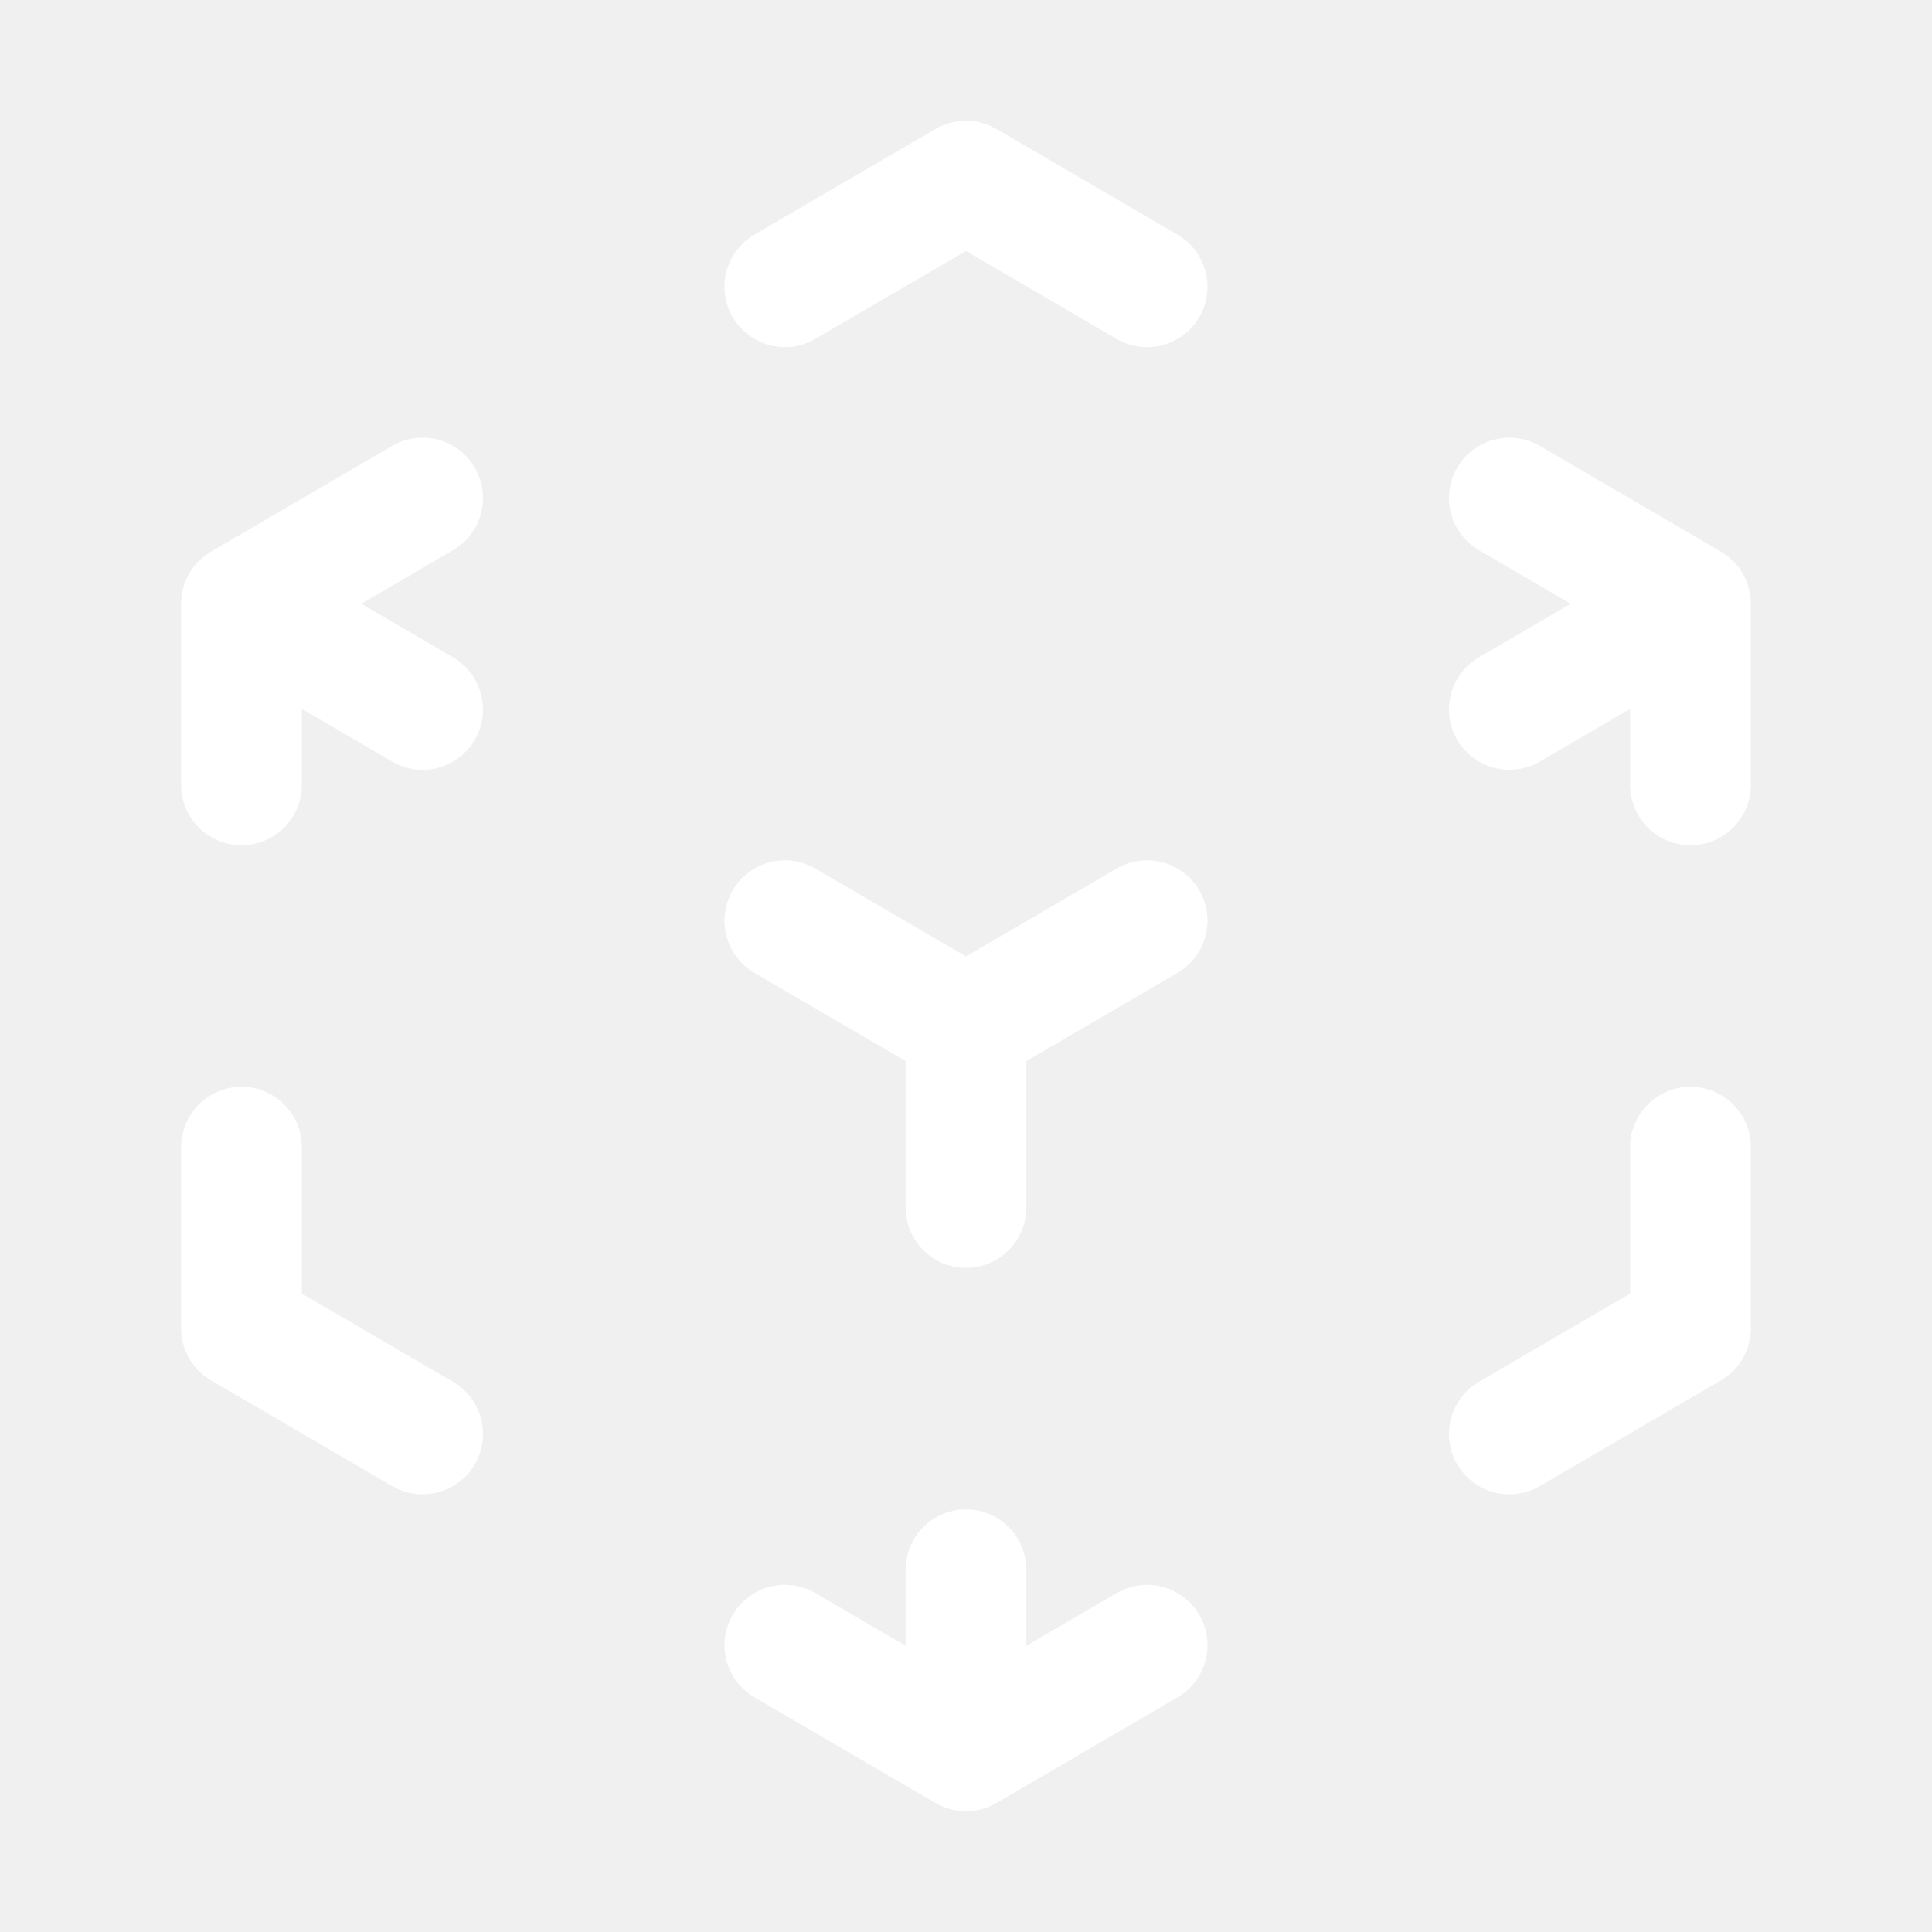
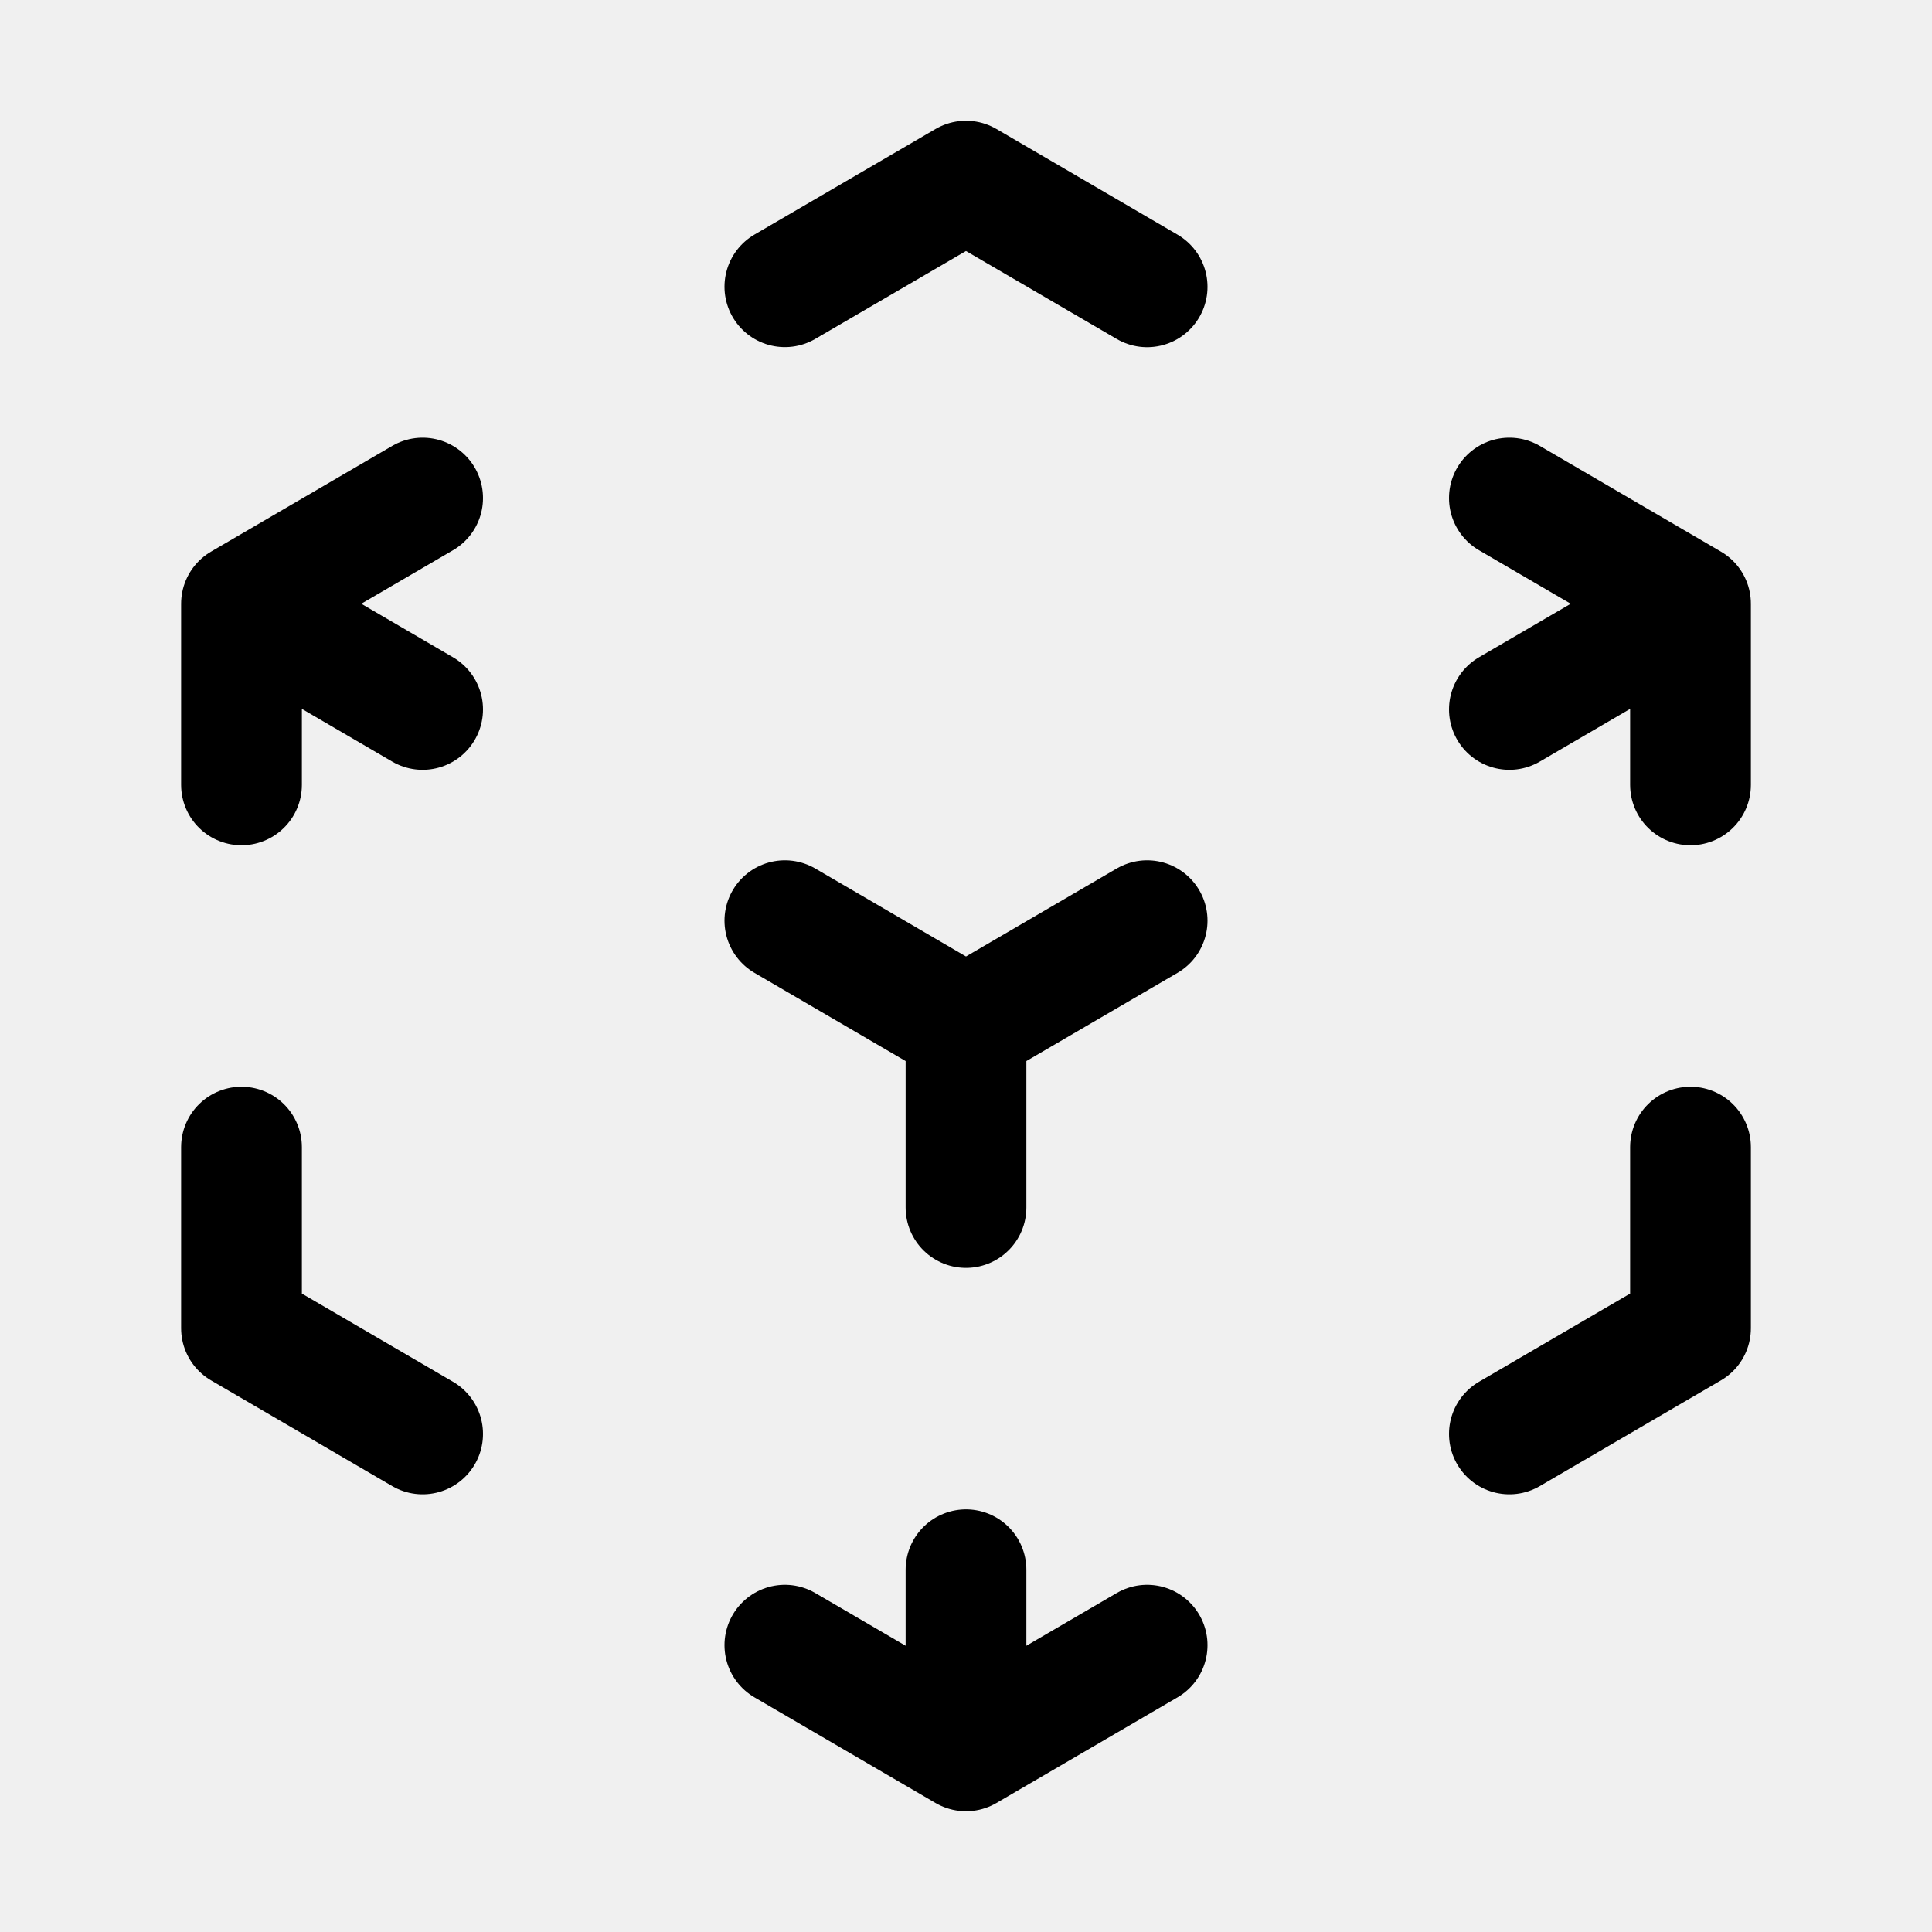
- <svg xmlns="http://www.w3.org/2000/svg" fill="none" viewBox="0 0 24 24" stroke-width="1.5" stroke="white" class="w-6 h-6">
+ <svg xmlns="http://www.w3.org/2000/svg" fill="none" viewBox="0 0 24 24" stroke-width="1.5" stroke="currentColor">
  <path stroke-linecap="round" stroke-linejoin="round" d="M21 7.5l-2.25-1.313M21 7.5v2.25m0-2.25l-2.25 1.313M3 7.5l2.25-1.313M3 7.5l2.25 1.313M3 7.5v2.25m9 3l2.25-1.313M12 12.75l-2.25-1.313M12 12.75V15m0 6.75l2.25-1.313M12 21.75V19.5m0 2.25l-2.25-1.313m0-16.875L12 2.25l2.25 1.313M21 14.25v2.25l-2.25 1.313m-13.5 0L3 16.5v-2.25" />
</svg>
